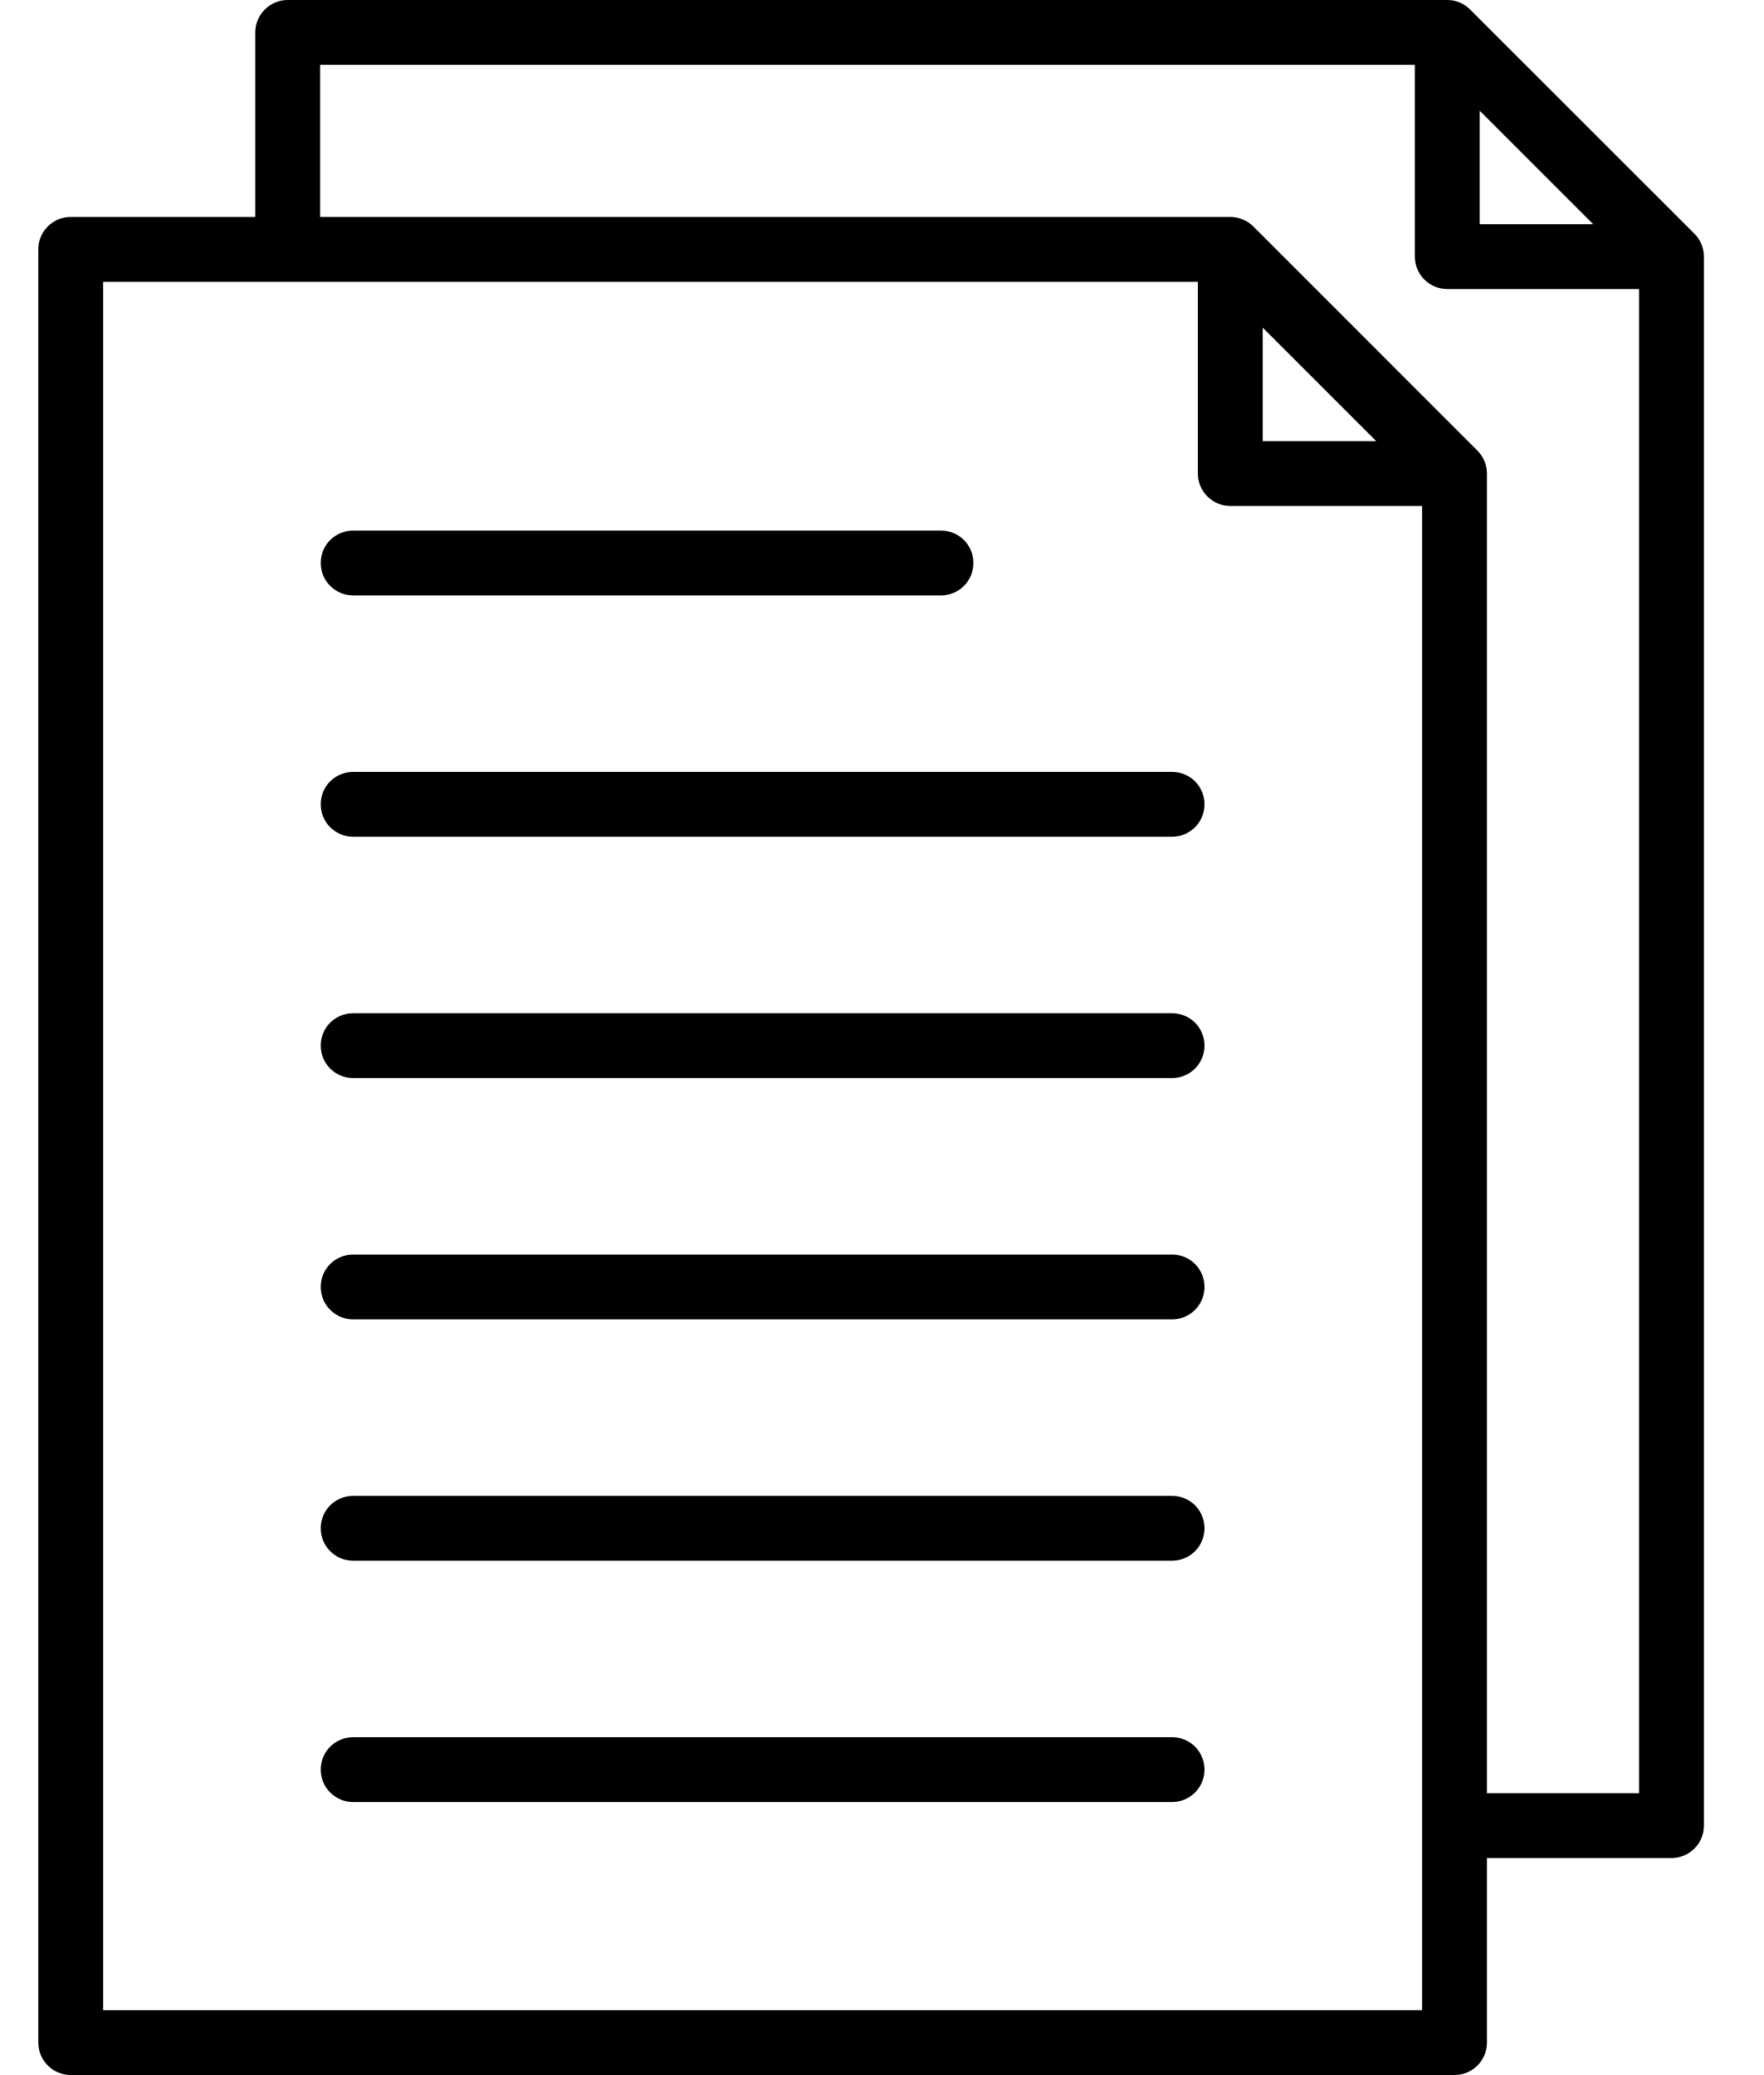
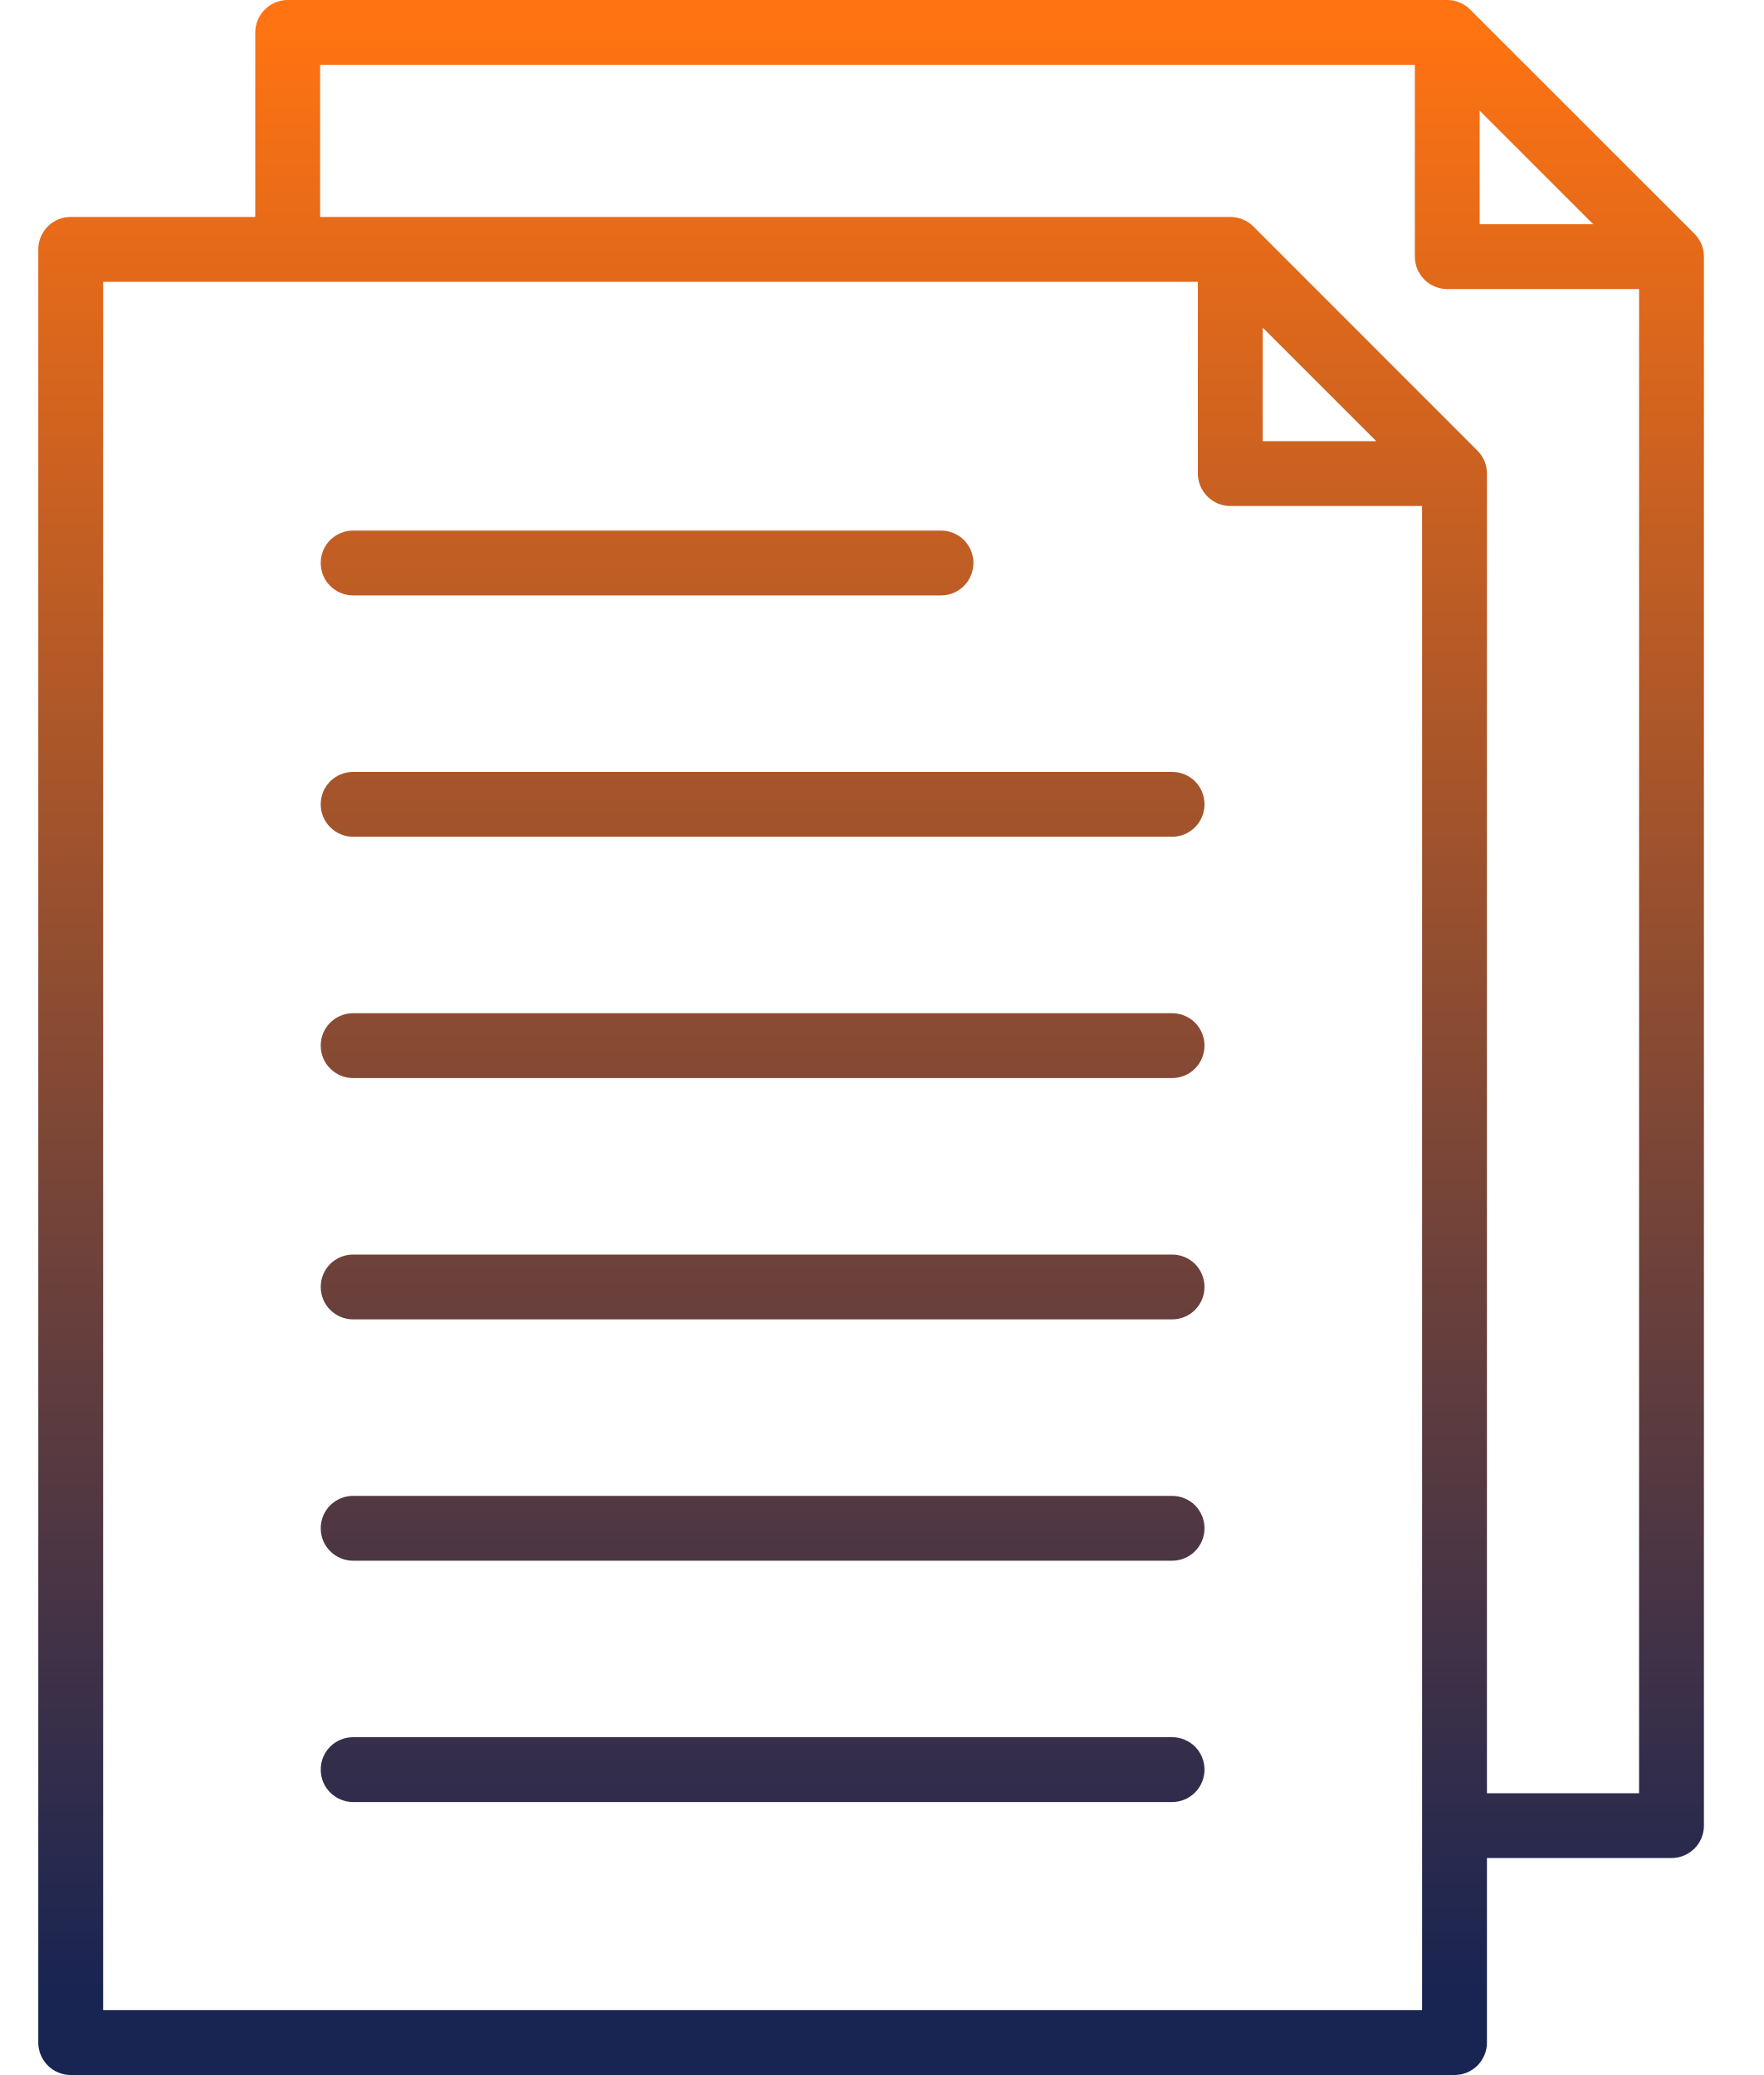
<svg xmlns="http://www.w3.org/2000/svg" width="17" height="20" viewBox="0 0 17 20" fill="none">
-   <path d="M16.329 2.252L14.168 0.092C14.139 0.063 14.105 0.039 14.067 0.024C14.029 0.008 13.989 -1.49514e-06 13.947 2.0747e-10L2.773 2.0747e-10C2.69 2.0747e-10 2.61 0.033 2.552 0.092C2.493 0.15 2.46 0.23 2.46 0.312V2.091H0.682C0.599 2.091 0.519 2.124 0.461 2.182C0.402 2.241 0.369 2.32 0.369 2.403V19.688C0.369 19.77 0.402 19.85 0.461 19.909C0.519 19.967 0.599 20 0.682 20H14.017C14.1 20 14.18 19.967 14.238 19.909C14.297 19.85 14.33 19.77 14.33 19.688V17.909H16.108C16.191 17.909 16.27 17.876 16.329 17.818C16.388 17.759 16.421 17.68 16.421 17.597V2.473C16.421 2.39 16.388 2.311 16.329 2.252ZM14.26 1.067L15.354 2.161H14.26V1.067ZM0.994 19.375V2.716H11.544V4.564C11.544 4.647 11.577 4.726 11.636 4.785C11.694 4.844 11.774 4.877 11.857 4.877H13.705V19.375H0.994ZM12.169 3.158L13.263 4.252H12.169V3.158ZM14.33 17.284V4.564C14.33 4.481 14.297 4.402 14.238 4.343L12.078 2.182C12.049 2.153 12.014 2.13 11.976 2.115C11.938 2.099 11.898 2.091 11.857 2.091H3.085V0.625H13.635V2.473C13.635 2.556 13.668 2.635 13.726 2.694C13.785 2.753 13.865 2.786 13.947 2.786H15.796V17.284H14.33ZM11.608 7.752C11.608 7.835 11.575 7.915 11.517 7.973C11.458 8.032 11.379 8.065 11.296 8.065H3.403C3.32 8.065 3.241 8.032 3.182 7.973C3.123 7.915 3.091 7.835 3.091 7.752C3.091 7.669 3.123 7.59 3.182 7.531C3.241 7.473 3.32 7.44 3.403 7.44H11.296C11.379 7.44 11.458 7.473 11.517 7.531C11.575 7.59 11.608 7.669 11.608 7.752ZM11.608 10.078C11.608 10.161 11.575 10.241 11.517 10.299C11.458 10.358 11.379 10.391 11.296 10.391H3.403C3.32 10.391 3.241 10.358 3.182 10.299C3.123 10.241 3.091 10.161 3.091 10.078C3.091 9.995 3.123 9.916 3.182 9.857C3.241 9.799 3.32 9.766 3.403 9.766H11.296C11.379 9.766 11.458 9.799 11.517 9.857C11.575 9.916 11.608 9.995 11.608 10.078ZM11.608 12.404C11.608 12.487 11.575 12.567 11.517 12.625C11.458 12.684 11.379 12.717 11.296 12.717H3.403C3.32 12.717 3.241 12.684 3.182 12.625C3.123 12.567 3.091 12.487 3.091 12.404C3.091 12.321 3.123 12.242 3.182 12.183C3.241 12.125 3.32 12.092 3.403 12.092H11.296C11.379 12.092 11.458 12.125 11.517 12.183C11.575 12.242 11.608 12.321 11.608 12.404ZM11.608 14.73C11.608 14.813 11.575 14.893 11.517 14.951C11.458 15.01 11.379 15.043 11.296 15.043H3.403C3.32 15.043 3.241 15.01 3.182 14.951C3.123 14.893 3.091 14.813 3.091 14.73C3.091 14.648 3.123 14.568 3.182 14.509C3.241 14.451 3.32 14.418 3.403 14.418H11.296C11.379 14.418 11.458 14.451 11.517 14.509C11.575 14.568 11.608 14.648 11.608 14.73ZM11.608 17.056C11.608 17.139 11.575 17.219 11.517 17.277C11.458 17.336 11.379 17.369 11.296 17.369H3.403C3.32 17.369 3.241 17.336 3.182 17.277C3.123 17.219 3.091 17.139 3.091 17.056C3.091 16.974 3.123 16.894 3.182 16.835C3.241 16.777 3.32 16.744 3.403 16.744H11.296C11.379 16.744 11.458 16.777 11.517 16.835C11.575 16.894 11.608 16.974 11.608 17.056ZM3.091 5.426C3.091 5.343 3.123 5.264 3.182 5.205C3.241 5.147 3.32 5.114 3.403 5.114H9.069C9.152 5.114 9.231 5.147 9.29 5.205C9.348 5.264 9.381 5.343 9.381 5.426C9.381 5.509 9.348 5.589 9.29 5.647C9.231 5.706 9.152 5.739 9.069 5.739H3.403C3.32 5.739 3.241 5.706 3.182 5.647C3.123 5.589 3.091 5.509 3.091 5.426Z" fill="black" />
+   <path d="M16.329 2.252L14.168 0.092C14.139 0.063 14.105 0.039 14.067 0.024C14.029 0.008 13.989 -1.49514e-06 13.947 2.0747e-10L2.773 2.0747e-10C2.69 2.0747e-10 2.61 0.033 2.552 0.092C2.493 0.15 2.46 0.23 2.46 0.312V2.091H0.682C0.599 2.091 0.519 2.124 0.461 2.182C0.402 2.241 0.369 2.32 0.369 2.403V19.688C0.369 19.77 0.402 19.85 0.461 19.909C0.519 19.967 0.599 20 0.682 20H14.017C14.1 20 14.18 19.967 14.238 19.909C14.297 19.85 14.33 19.77 14.33 19.688V17.909H16.108C16.191 17.909 16.27 17.876 16.329 17.818C16.388 17.759 16.421 17.68 16.421 17.597V2.473C16.421 2.39 16.388 2.311 16.329 2.252ZM14.26 1.067L15.354 2.161H14.26V1.067ZM0.994 19.375V2.716H11.544V4.564C11.544 4.647 11.577 4.726 11.636 4.785C11.694 4.844 11.774 4.877 11.857 4.877H13.705V19.375H0.994ZM12.169 3.158L13.263 4.252H12.169V3.158ZM14.33 17.284V4.564C14.33 4.481 14.297 4.402 14.238 4.343L12.078 2.182C12.049 2.153 12.014 2.13 11.976 2.115C11.938 2.099 11.898 2.091 11.857 2.091H3.085V0.625H13.635V2.473C13.635 2.556 13.668 2.635 13.726 2.694C13.785 2.753 13.865 2.786 13.947 2.786H15.796V17.284H14.33ZM11.608 7.752C11.608 7.835 11.575 7.915 11.517 7.973C11.458 8.032 11.379 8.065 11.296 8.065H3.403C3.32 8.065 3.241 8.032 3.182 7.973C3.123 7.915 3.091 7.835 3.091 7.752C3.091 7.669 3.123 7.59 3.182 7.531C3.241 7.473 3.32 7.44 3.403 7.44H11.296C11.379 7.44 11.458 7.473 11.517 7.531C11.575 7.59 11.608 7.669 11.608 7.752ZM11.608 10.078C11.608 10.161 11.575 10.241 11.517 10.299C11.458 10.358 11.379 10.391 11.296 10.391H3.403C3.32 10.391 3.241 10.358 3.182 10.299C3.123 10.241 3.091 10.161 3.091 10.078C3.091 9.995 3.123 9.916 3.182 9.857C3.241 9.799 3.32 9.766 3.403 9.766H11.296C11.379 9.766 11.458 9.799 11.517 9.857C11.575 9.916 11.608 9.995 11.608 10.078ZM11.608 12.404C11.608 12.487 11.575 12.567 11.517 12.625C11.458 12.684 11.379 12.717 11.296 12.717H3.403C3.32 12.717 3.241 12.684 3.182 12.625C3.123 12.567 3.091 12.487 3.091 12.404C3.091 12.321 3.123 12.242 3.182 12.183C3.241 12.125 3.32 12.092 3.403 12.092H11.296C11.379 12.092 11.458 12.125 11.517 12.183C11.575 12.242 11.608 12.321 11.608 12.404ZM11.608 14.73C11.608 14.813 11.575 14.893 11.517 14.951C11.458 15.01 11.379 15.043 11.296 15.043H3.403C3.32 15.043 3.241 15.01 3.182 14.951C3.123 14.893 3.091 14.813 3.091 14.73C3.091 14.648 3.123 14.568 3.182 14.509C3.241 14.451 3.32 14.418 3.403 14.418H11.296C11.379 14.418 11.458 14.451 11.517 14.509C11.575 14.568 11.608 14.648 11.608 14.73ZM11.608 17.056C11.608 17.139 11.575 17.219 11.517 17.277C11.458 17.336 11.379 17.369 11.296 17.369H3.403C3.32 17.369 3.241 17.336 3.182 17.277C3.123 17.219 3.091 17.139 3.091 17.056C3.091 16.974 3.123 16.894 3.182 16.835C3.241 16.777 3.32 16.744 3.403 16.744H11.296C11.379 16.744 11.458 16.777 11.517 16.835C11.575 16.894 11.608 16.974 11.608 17.056ZM3.091 5.426C3.091 5.343 3.123 5.264 3.182 5.205C3.241 5.147 3.32 5.114 3.403 5.114H9.069C9.152 5.114 9.231 5.147 9.29 5.205C9.348 5.264 9.381 5.343 9.381 5.426C9.381 5.509 9.348 5.589 9.29 5.647C9.231 5.706 9.152 5.739 9.069 5.739H3.403C3.32 5.739 3.241 5.706 3.182 5.647C3.123 5.589 3.091 5.509 3.091 5.426Z" fill="url(#paint0_linear_2187_631)" />
+   <defs>
+     <linearGradient id="paint0_linear_2187_631" x1="8.395" y1="0.256" x2="8.395" y2="19.231" gradientUnits="userSpaceOnUse">
+       <stop stop-color="#FF7312" />
+       <stop offset="1" stop-color="#182452" />
+     </linearGradient>
+   </defs>
</svg>
